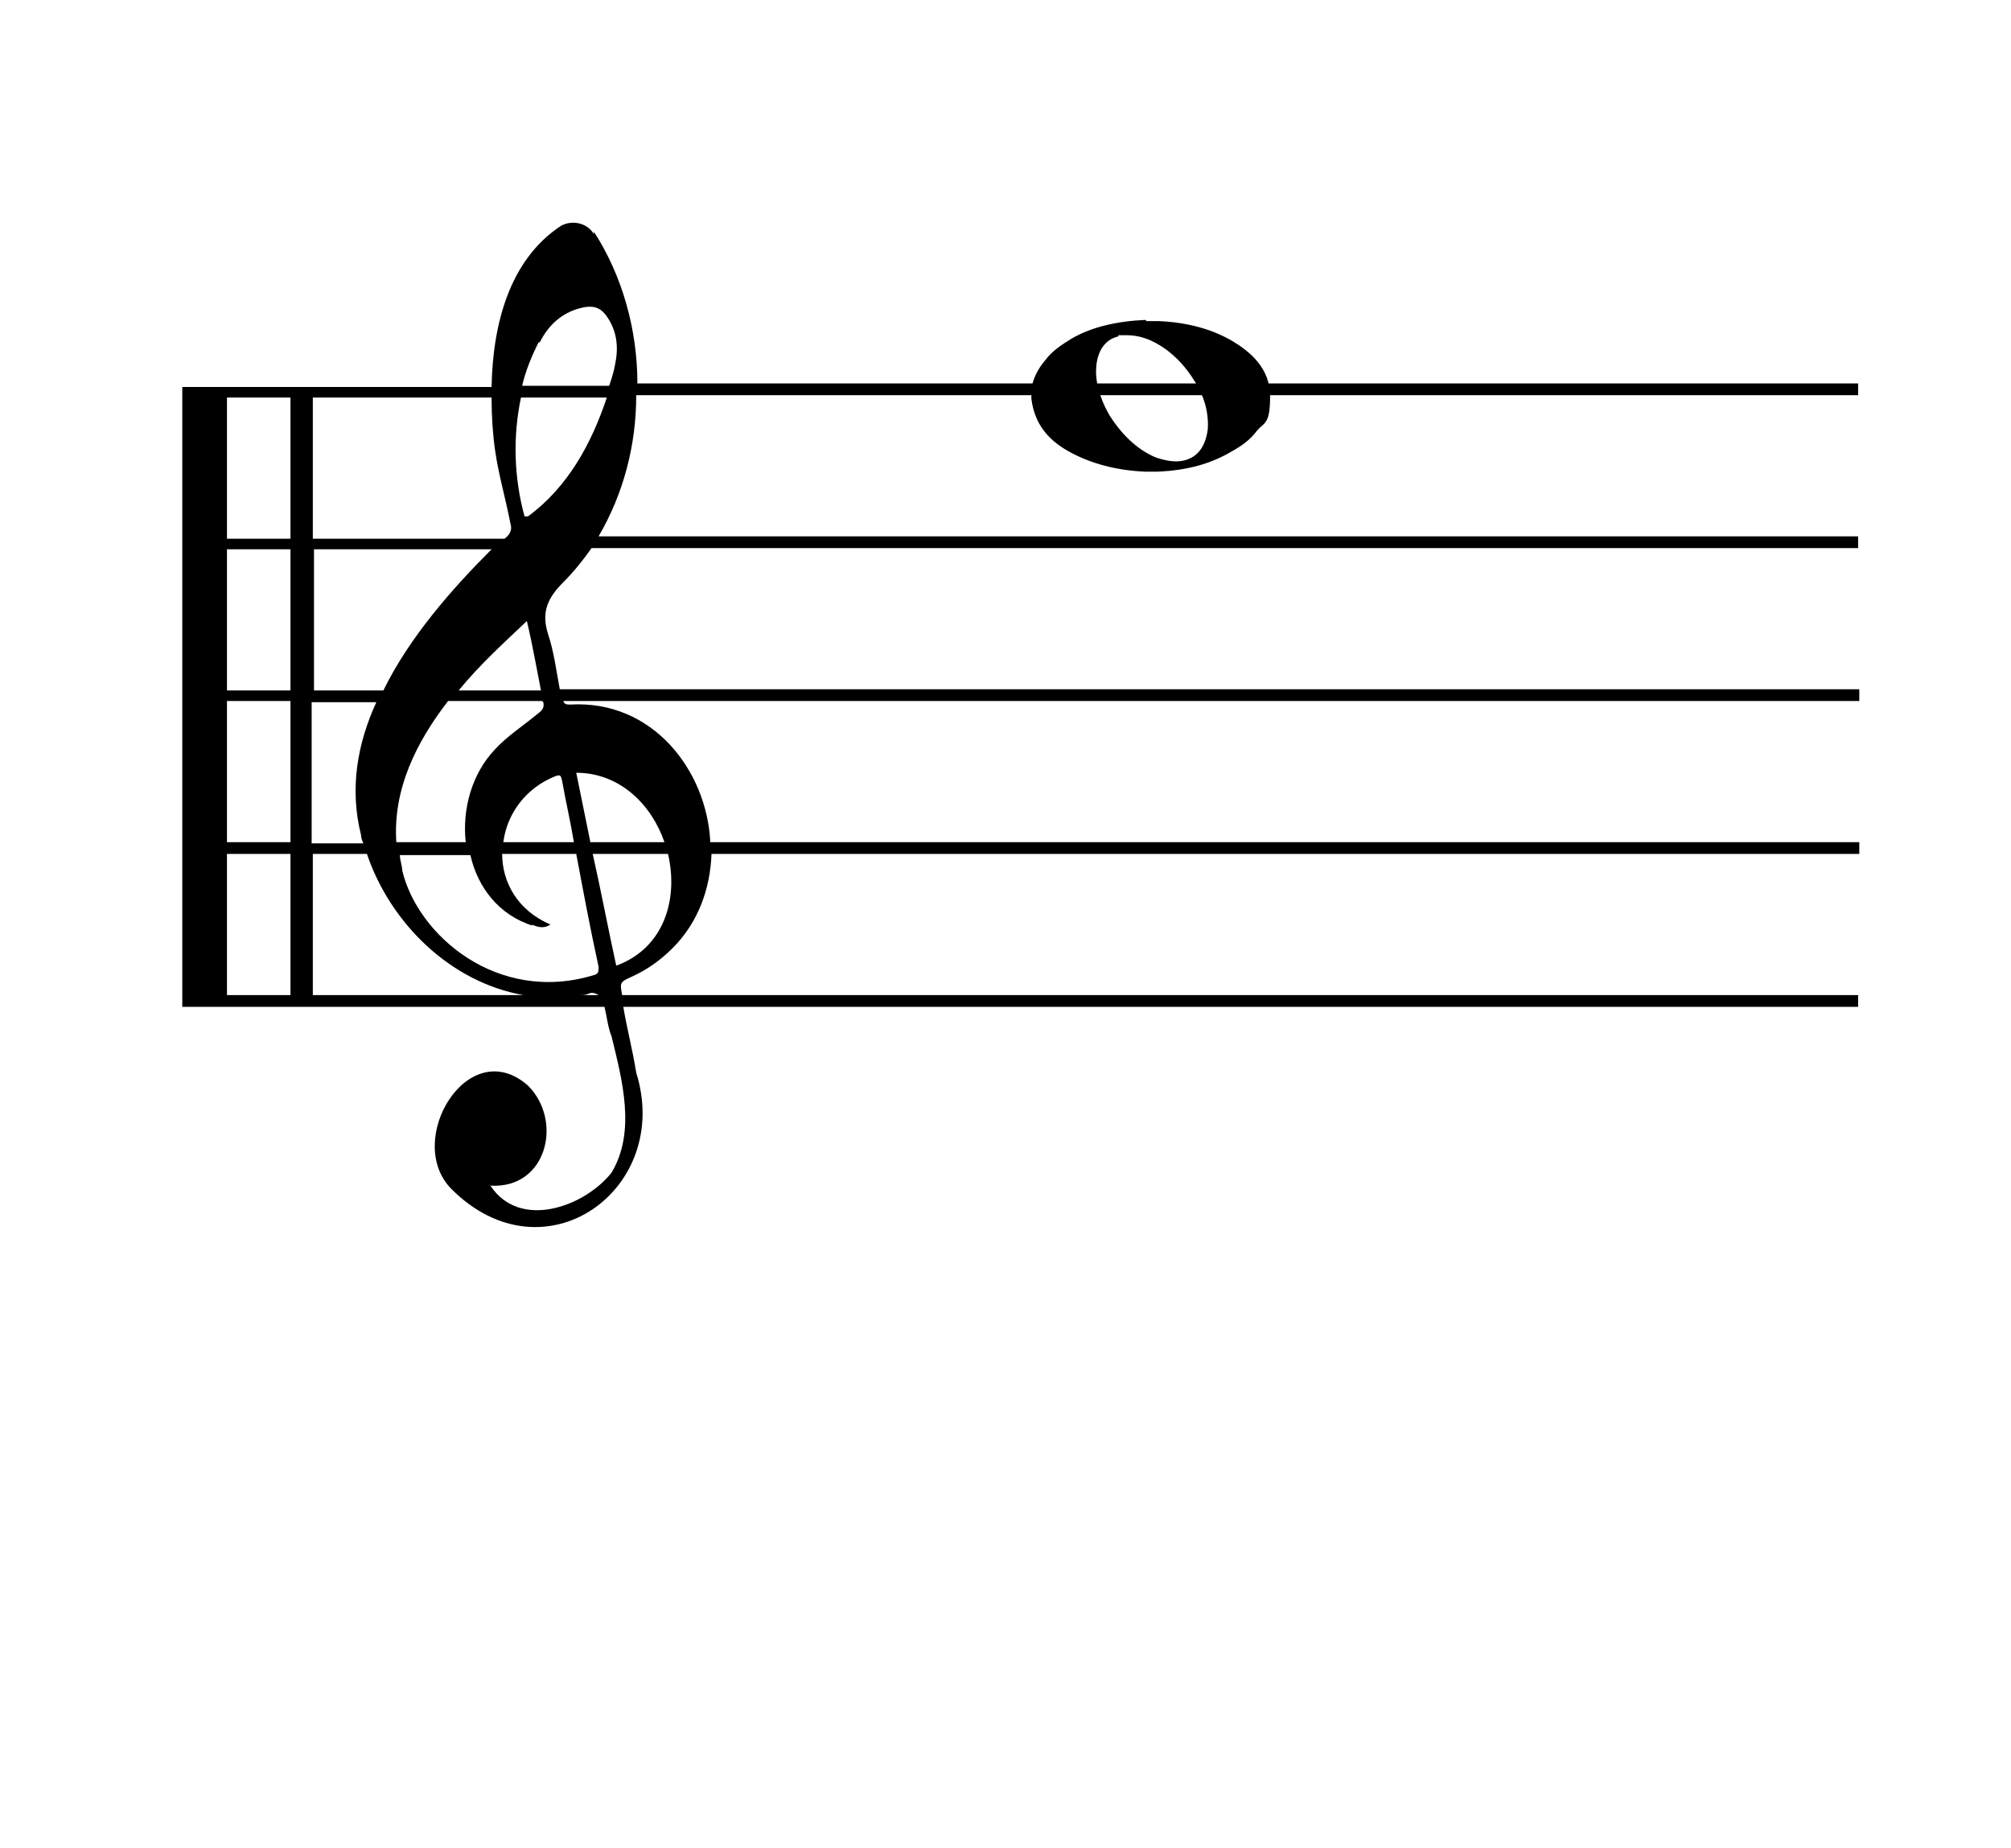
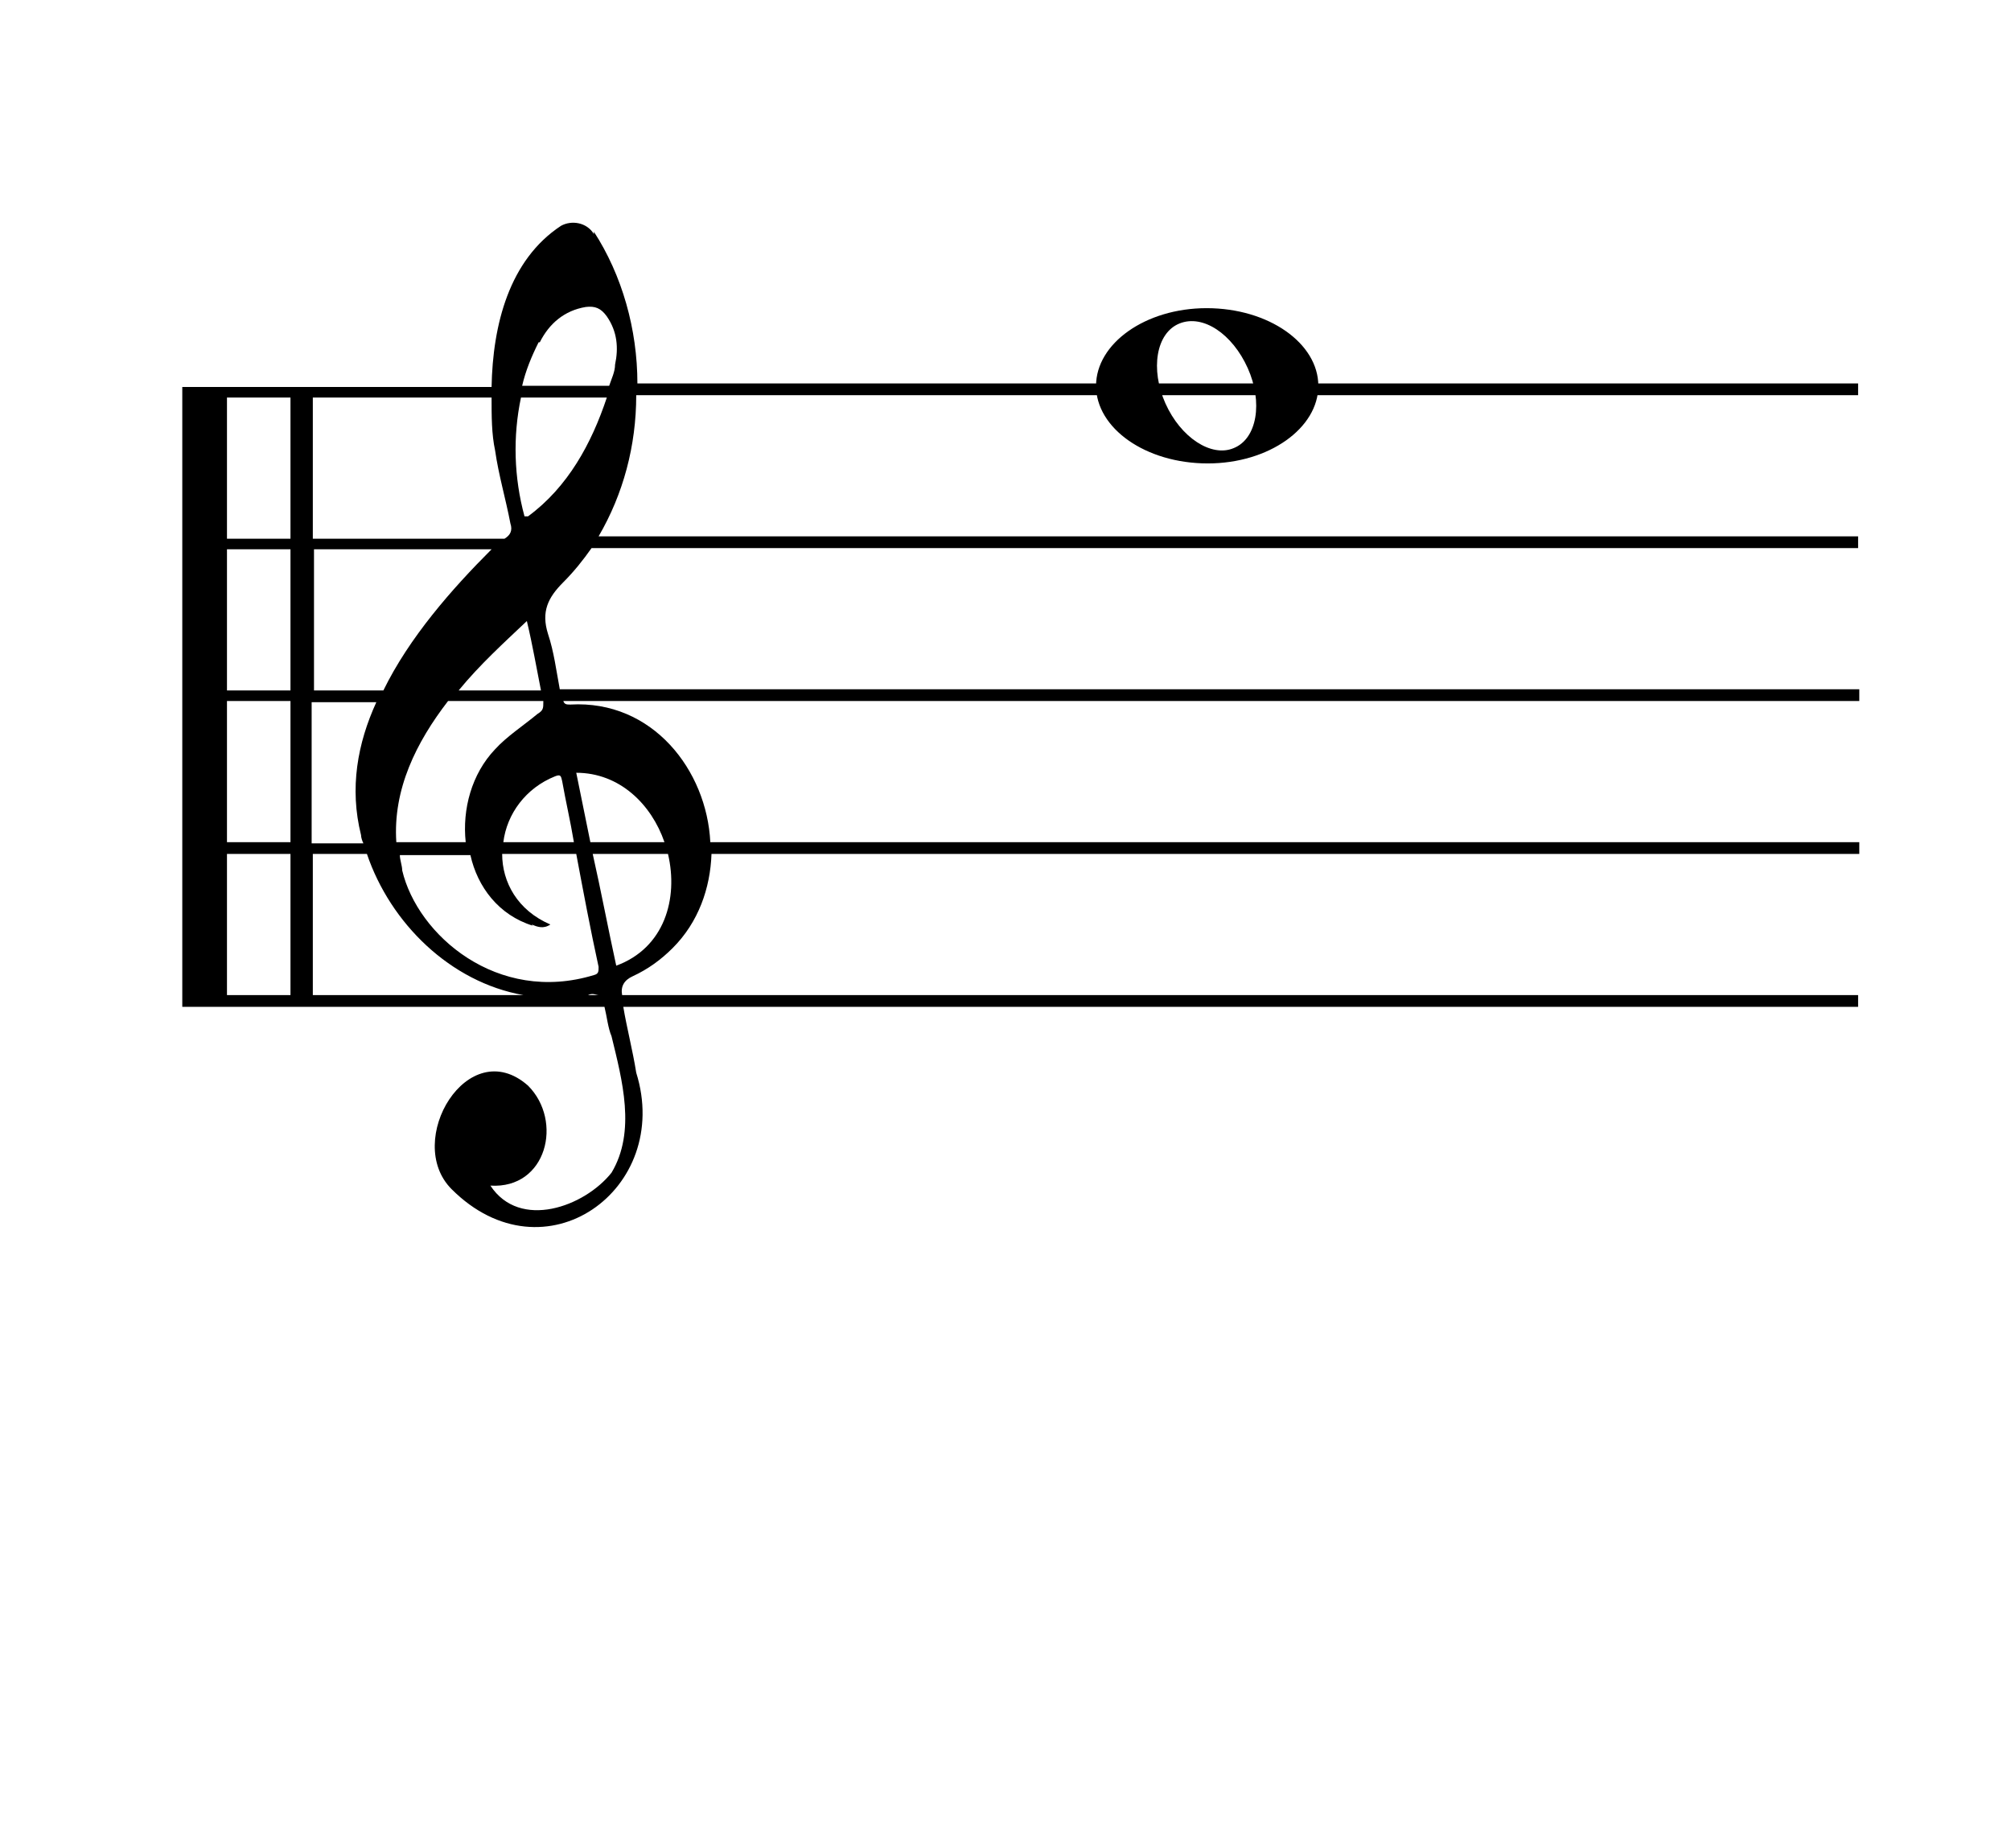
<svg xmlns="http://www.w3.org/2000/svg" id="Layer_1" data-name="Layer 1" version="1.1" viewBox="0 0 171 157.1">
  <defs>
    <style>
-       .cls-1, .cls-2 {
+       .cls-1 {
        fill: #000;
        stroke-width: 0px;
      }
- 
-       .cls-2 {
-         fill-rule: evenodd;
-       }
    </style>
  </defs>
-   <path class="cls-1" d="M50.5,19.9c-.6-1-1.9-1.2-2.8-.7-4.4,2.9-5.8,8.4-5.9,13.7H15.5v52.7h35.9c.2.8.3,1.8.6,2.5.9,3.7,2.1,8.1,0,11.6-2.3,2.9-7.8,4.9-10.3,1.1,4.8.3,6.2-5.5,3.2-8.5-5.1-4.5-10.6,4.7-6.5,8.8,7.9,7.9,18.8,0,15.7-9.9-.3-1.9-.8-3.8-1.1-5.6h105v-1H52.9s0,0,0,0c-.2-1.1-.2-1.1.9-1.6,1.3-.6,2.4-1.4,3.4-2.4,2.2-2.2,3.2-5.1,3.3-8h97.6v-1H60.4c-.3-6.1-4.9-12.1-11.9-11.7-.3,0-.5,0-.6-.3h110.2v-1H47.6c-.3-1.6-.5-3.2-1-4.7-.6-1.9,0-3.1,1.3-4.4.9-.9,1.7-1.9,2.4-2.9h107.7v-1H50.9c2.1-3.6,3.2-7.7,3.2-12h103.9v-1H54.2c0-4.6-1.3-9.2-3.7-12.9ZM45.9,29.1c.8-1.6,2.1-2.7,3.9-3,.8-.1,1.3.1,1.8.8.9,1.3,1,2.7.7,4.1-.1.6-.3,1.2-.5,1.8h-7.4c.3-1.3.8-2.5,1.4-3.7ZM26.6,59.7h5.4c-1.6,3.5-2.3,7.3-1.3,11.3,0,.2.1.5.2.7h-4.4v-12ZM24.7,84.6h-5.4v-12h5.4v12ZM24.7,71.6h-5.4v-12h5.4v12ZM24.7,58.7h-5.4v-12h5.4v12ZM24.7,45.8h-5.4v-12h5.4v12ZM26.6,72.6h4.6c2,5.9,7.1,10.9,13.3,12h-17.9s0-12,0-12ZM45.2,78.6c.5.2,1,.4,1.6,0-2.8-1.2-4.1-3.6-4.1-6h6.3c.6,3.2,1.2,6.4,1.9,9.6,0,.4,0,.6-.4.7-8.2,2.5-15-3.4-16.3-8.9,0-.4-.2-.9-.2-1.3h6c.6,2.7,2.4,5.1,5.3,6ZM49.2,84.6c.3,0,.6,0,.8-.1.4-.2.7,0,.9.1h-1.8ZM52.4,82.1c-.7-3.2-1.3-6.4-2-9.5h6.4c.9,3.8-.3,8-4.4,9.5ZM56.5,71.6h-6.3c-.4-2-.8-3.9-1.2-5.9,3.7,0,6.4,2.7,7.5,5.9ZM48.8,71.6h-6c.3-2.4,1.9-4.6,4.4-5.6.5-.2.5,0,.6.4.3,1.7.7,3.4,1,5.2ZM46.2,59.7c.1.5-.1.7-.5,1-1.2,1-2.6,1.9-3.6,3-2,2.1-2.8,5.1-2.5,7.9h-5.9c-.3-4.5,1.7-8.5,4.4-12h8s0,0,0,0ZM39,58.7c1.8-2.2,3.9-4.1,5.8-5.9.5,2.1.8,3.9,1.2,5.9h-7.1ZM32.6,58.7h-5.9v-12h15.1c-3.4,3.4-7,7.5-9.2,12ZM26.6,45.8v-12h15.2c0,1.6.1,3.1.3,4.5.3,2.1.9,4.1,1.3,6.2.2.6-.1,1-.5,1.3,0,0-16.3,0-16.3,0ZM44.9,43.9c0,0-.2,0-.3,0-.9-3.3-1-6.8-.3-10.1h7.3c-1.3,3.9-3.3,7.6-6.7,10.1Z" />
-   <path class="cls-2" d="M97.5,27.3h1c2.5.1,4.6.7,6.3,1.7,1.5.9,3.2,2.3,3.2,4.7s-.5,2.2-1.1,2.9c-.6.8-1.3,1.3-2.2,1.8-1.7,1-3.7,1.6-6.3,1.7h-1c-2.5-.1-4.6-.7-6.3-1.6-1.7-.9-3.1-2.2-3.4-4.6v-.5c0-1.1.6-2.1,1.2-2.8.6-.8,1.4-1.3,2.2-1.8,1.7-1,3.9-1.5,6.3-1.6ZM95.1,28.6c-1.3.3-1.9,1.5-1.9,3,0,.8.2,1.5.4,2.1.2.6.5,1.2.8,1.7.9,1.4,2.2,2.8,3.9,3.5.6.2,1.4.4,2.1.3,1.4-.2,2.1-1.2,2.3-2.7.1-1.6-.4-2.9-1-3.9-.6-1-1.3-1.9-2.3-2.7-.9-.7-2.1-1.4-3.6-1.4-.2,0-.5,0-.7,0Z" />
+   <path class="cls-1" d="M50.5,19.9c-.6-1-1.9-1.2-2.8-.7-4.4,2.9-5.8,8.4-5.9,13.7H15.5v52.7h35.9c.2.8.3,1.8.6,2.5.9,3.7,2.1,8.1,0,11.6-2.3,2.9-7.8,4.9-10.3,1.1,4.8.3,6.2-5.5,3.2-8.5-5.1-4.5-10.6,4.7-6.5,8.8,7.9,7.9,18.8,0,15.7-9.9-.3-1.9-.8-3.8-1.1-5.6h105v-1H52.9q-.2-1.1.9-1.6c1.3-.6,2.4-1.4,3.4-2.4,2.2-2.2,3.2-5.1,3.3-8h97.6v-1H60.4c-.3-6.1-4.9-12.1-11.9-11.7-.3,0-.5,0-.6-.3h110.2v-1H47.6c-.3-1.6-.5-3.2-1-4.7-.6-1.9,0-3.1,1.3-4.4.9-.9,1.7-1.9,2.4-2.9h107.7v-1H50.9c2.1-3.6,3.2-7.7,3.2-12h103.9v-1H54.2c0-4.6-1.3-9.2-3.7-12.9v.2ZM45.9,29.1c.8-1.6,2.1-2.7,3.9-3,.8-.1,1.3.1,1.8.8.9,1.3,1,2.7.7,4.1,0,.6-.3,1.2-.5,1.8h-7.4c.3-1.3.8-2.5,1.4-3.7h0ZM26.6,59.7h5.4c-1.6,3.5-2.3,7.3-1.3,11.3,0,.2.1.5.2.7h-4.4v-12h0ZM24.7,84.6h-5.4v-12h5.4v12ZM24.7,71.6h-5.4v-12h5.4v12ZM24.7,58.7h-5.4v-12h5.4v12ZM24.7,45.8h-5.4v-12h5.4v12ZM26.6,72.6h4.6c2,5.9,7.1,10.9,13.3,12h-17.9v-12ZM45.2,78.6c.5.2,1,.4,1.6,0-2.8-1.2-4.1-3.6-4.1-6h6.3c.6,3.2,1.2,6.4,1.9,9.6,0,.4,0,.6-.4.7-8.2,2.5-15-3.4-16.3-8.9,0-.4-.2-.9-.2-1.3h6c.6,2.7,2.4,5.1,5.3,6h0ZM49.2,84.6c.3,0,.6,0,.8,0,.4-.2.7,0,.9,0h-1.8,0ZM52.4,82.1c-.7-3.2-1.3-6.4-2-9.5h6.4c.9,3.8-.3,8-4.4,9.5ZM56.5,71.6h-6.3c-.4-2-.8-3.9-1.2-5.9,3.7,0,6.4,2.7,7.5,5.9ZM48.8,71.6h-6c.3-2.4,1.9-4.6,4.4-5.6.5-.2.5,0,.6.4.3,1.7.7,3.4,1,5.2ZM46.2,59.7c0,.5,0,.7-.5,1-1.2,1-2.6,1.9-3.6,3-2,2.1-2.8,5.1-2.5,7.9h-5.9c-.3-4.5,1.7-8.5,4.4-12h8.1ZM39,58.7c1.8-2.2,3.9-4.1,5.8-5.9.5,2.1.8,3.9,1.2,5.9h-7.1,0ZM32.6,58.7h-5.9v-12h15.1c-3.4,3.4-7,7.5-9.2,12ZM26.6,45.8v-12h15.2c0,1.6,0,3.1.3,4.5.3,2.1.9,4.1,1.3,6.2.2.6,0,1-.5,1.3,0,0-16.3,0-16.3,0ZM44.9,43.9h-.3c-.9-3.3-1-6.8-.3-10.1h7.3c-1.3,3.9-3.3,7.6-6.7,10.1Z" />
+   <path class="cls-1" d="M102.6,26.2c-5.2,0-9.4,3-9.4,6.6s4.2,6.6,9.5,6.6c5.2,0,9.4-3,9.4-6.6s-4.2-6.6-9.5-6.6ZM104.9,38.1c-1.9.8-4.5-.9-5.8-3.8-1.3-2.9-.8-6,1.2-6.8s4.5.9,5.8,3.8c1.3,2.9.8,6-1.2,6.8Z" />
</svg>
